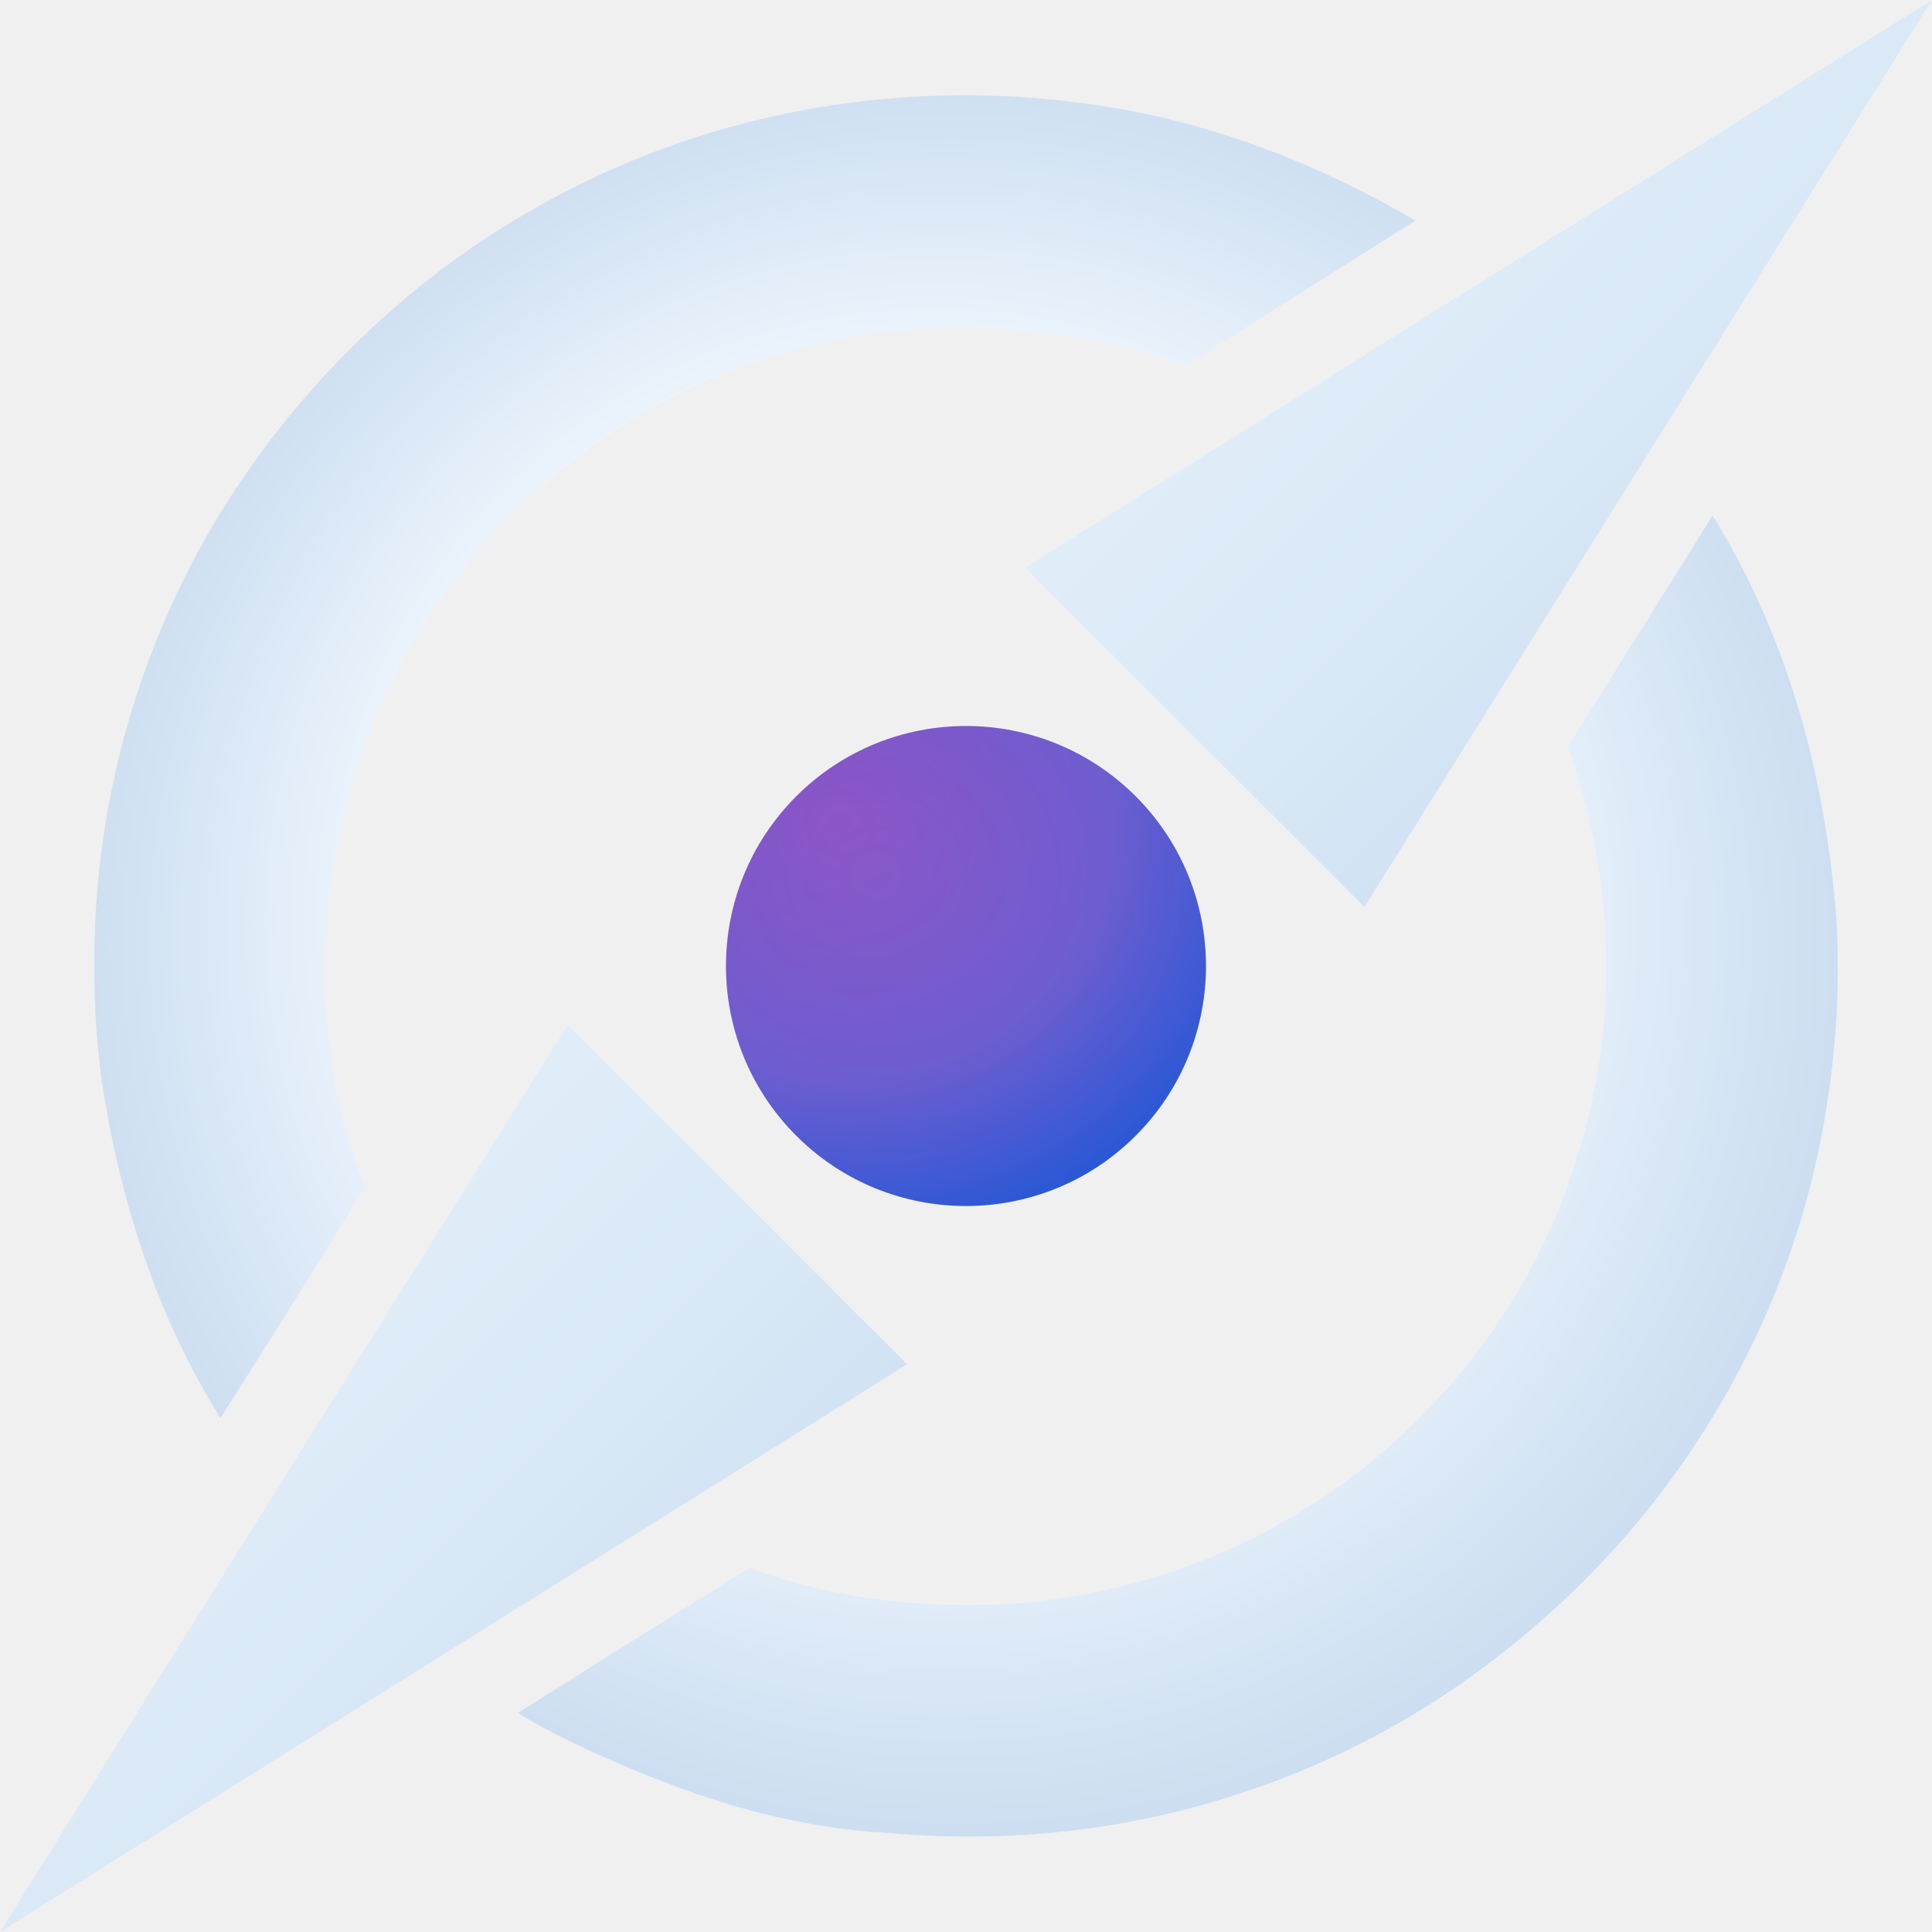
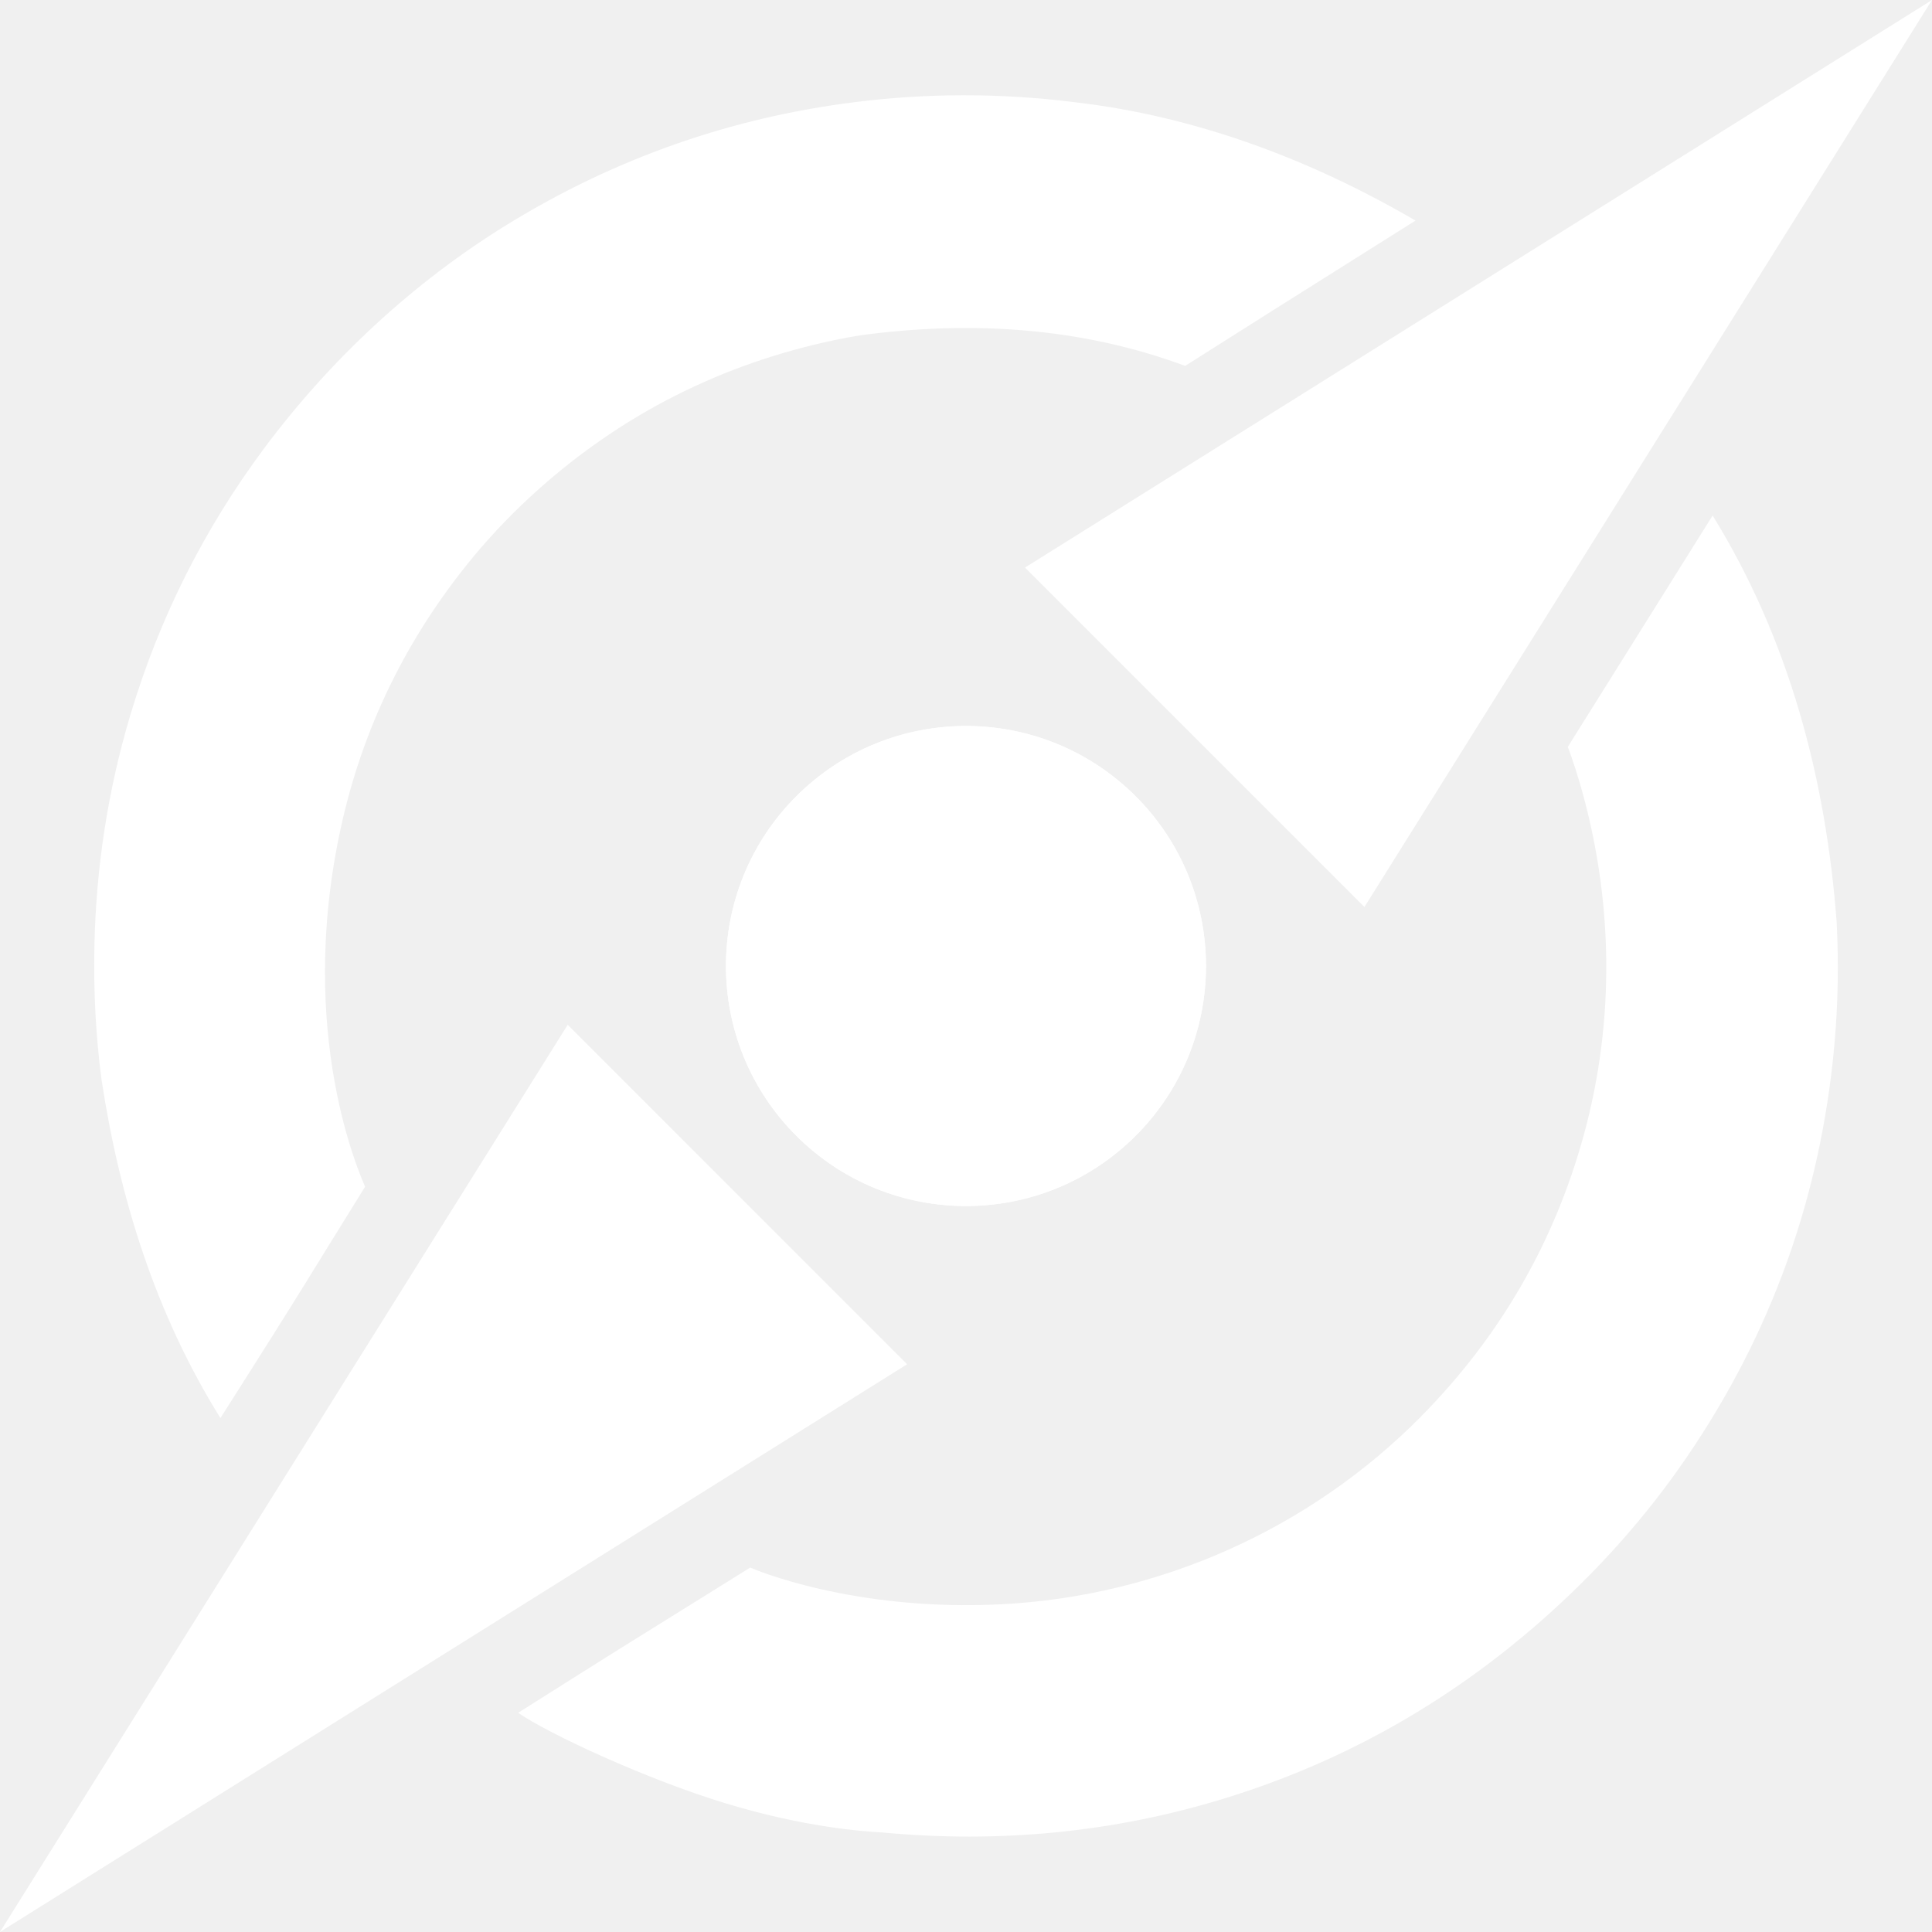
<svg xmlns="http://www.w3.org/2000/svg" width="500" zoomAndPan="magnify" viewBox="0 0 375 375" height="500" preserveAspectRatio="xMidYMid meet" version="1.0">
  <defs>
    <clipPath id="a3957e5701">
      <path d="M 198 0 L 375 0 L 375 177 L 198 177 Z M 198 0 " clip-rule="nonzero" />
    </clipPath>
    <clipPath id="6afbb346e6">
      <path d="M 342.047 -32.93 L 407.93 32.953 L 264.836 176.047 L 198.953 110.164 Z M 342.047 -32.93 " clip-rule="nonzero" />
    </clipPath>
    <clipPath id="dbfe783954">
      <path d="M 374.988 0.012 L 264.836 176.047 L 198.953 110.164 Z M 374.988 0.012 " clip-rule="nonzero" />
    </clipPath>
    <clipPath id="270e5b8c21">
      <path d="M 140 140 L 235 140 L 235 235 L 140 235 Z M 140 140 " clip-rule="nonzero" />
    </clipPath>
    <clipPath id="cd695f61e1">
      <path d="M 187.496 121.617 L 253.379 187.504 L 187.496 253.387 L 121.613 187.504 Z M 187.496 121.617 " clip-rule="nonzero" />
    </clipPath>
    <clipPath id="7e0fedd2f4">
      <path d="M 220.438 154.559 C 202.242 136.367 172.746 136.367 154.555 154.559 C 136.359 172.754 136.359 202.25 154.555 220.445 C 172.746 238.637 202.242 238.637 220.438 220.445 C 238.629 202.25 238.629 172.754 220.438 154.559 Z M 220.438 154.559 " clip-rule="nonzero" />
    </clipPath>
    <clipPath id="c3602e9733">
      <path d="M 0 198 L 177 198 L 177 375 L 0 375 Z M 0 198 " clip-rule="nonzero" />
    </clipPath>
    <clipPath id="f2a35fea8d">
      <path d="M 32.945 407.926 L -32.941 342.043 L 110.191 198.91 L 176.074 264.797 Z M 32.945 407.926 " clip-rule="nonzero" />
    </clipPath>
    <clipPath id="2d860f12f2">
      <path d="M 0.004 374.984 L 110.191 198.91 L 176.074 264.797 Z M 0.004 374.984 " clip-rule="nonzero" />
    </clipPath>
-     <radialGradient id="acecore-sphere" gradientUnits="userSpaceOnUse" cx="0" cy="0" r="1" gradientTransform="matrix(106 0 0 98 163 160)">
-       <stop offset="0%" stop-color="#8950c5" />
-       <stop offset="50%" stop-color="#6b5bcf" />
-       <stop offset="100%" stop-color="#0656d9" />
-     </radialGradient>
-     <radialGradient id="acecore-light" gradientUnits="userSpaceOnUse" cx="0" cy="0" r="1" gradientTransform="matrix(74.5 0 0 69.9 170 170)">
-       <stop stop-color="#b49add" stop-opacity="0.08" />
-       <stop offset="1" stop-color="#b49add" stop-opacity="0" />
-     </radialGradient>
-     <radialGradient id="outer-ink" gradientUnits="userSpaceOnUse" cx="187.5" cy="187.5" fx="171" fy="160" r="190">
-       <stop offset="0%" stop-color="#15233f" />
-       <stop offset="58%" stop-color="#344c69" />
-       <stop offset="100%" stop-color="#13233e" />
-     </radialGradient>
-     <radialGradient id="outer-pale" gradientUnits="userSpaceOnUse" cx="187.5" cy="187.5" fx="171" fy="160" r="190">
-       <stop offset="0%" stop-color="#e3ecf5" />
-       <stop offset="58%" stop-color="#ecf4fb" />
-       <stop offset="100%" stop-color="#c7d9eb" />
-     </radialGradient>
-     <radialGradient id="outer-on-dark" gradientUnits="userSpaceOnUse" cx="187.5" cy="187.5" fx="171" fy="160" r="190">
-       <stop offset="0%" stop-color="#e0ebf7" />
-       <stop offset="58%" stop-color="#ebf4fc" />
-       <stop offset="100%" stop-color="#c3d7ed" />
-     </radialGradient>
-     <linearGradient id="outer-ink-arrow" gradientUnits="userSpaceOnUse" x1="195" y1="0" x2="375" y2="180">
-       <stop offset="0%" stop-color="#324a66" />
-       <stop offset="55%" stop-color="#233a54" />
-       <stop offset="100%" stop-color="#14273d" />
-     </linearGradient>
-     <linearGradient id="outer-pale-arrow" gradientUnits="userSpaceOnUse" x1="0" y1="195" x2="180" y2="375">
-       <stop offset="0%" stop-color="#edf4fb" />
-       <stop offset="55%" stop-color="#dbe8f5" />
-       <stop offset="100%" stop-color="#c4d7eb" />
-     </linearGradient>
-     <linearGradient id="outer-on-dark-arrow" gradientUnits="userSpaceOnUse" x1="195" y1="0" x2="375" y2="180">
-       <stop offset="0%" stop-color="#ebf4fc" />
-       <stop offset="55%" stop-color="#d9e8f6" />
-       <stop offset="100%" stop-color="#bfd4ea" />
-     </linearGradient>
-     <linearGradient id="outer-on-dark-pale-arrow" gradientUnits="userSpaceOnUse" x1="0" y1="195" x2="180" y2="375">
-       <stop offset="0%" stop-color="#ebf4fc" />
-       <stop offset="55%" stop-color="#d9e8f6" />
-       <stop offset="100%" stop-color="#bfd4ea" />
-     </linearGradient>
  </defs>
-   <path class="outer-ink" fill="url(#outer-on-dark)" d="M 230.043 71.02 C 209.73 63.477 188.301 62.211 167 65.082 C 165.305 65.352 163.605 65.668 161.906 66.027 C 140.082 70.652 120.922 80.328 104.426 95.062 C 100.137 98.895 95.711 103.418 91.84 108.109 C 78.883 123.805 70.297 141.441 66.078 161.012 C 57.496 200.844 69.965 228.148 70.863 230.344 C 60.105 247.633 60.207 247.863 42.785 275.242 C 30.289 255.219 23.223 232.727 19.703 209.527 C 18.598 201.109 18.137 192.488 18.324 183.66 C 18.645 168.238 20.973 153.273 25.305 138.766 C 30.922 119.973 39.578 102.723 51.281 87.008 C 64.082 69.824 80.188 54.812 98.535 43.535 C 119.289 30.777 141.719 22.879 165.832 19.836 C 179.965 18.055 194.129 18.043 208.328 19.809 C 231.965 22.504 254.328 30.91 274.746 42.816 C 244.926 61.586 244.898 61.594 230.043 71.02 Z M 230.043 71.02 " fill-opacity="1" fill-rule="nonzero" />
-   <path class="outer-pale" fill="url(#outer-on-dark)" d="M 145.617 304.262 C 146.184 304.527 165.508 312.844 194.297 311.391 C 224.988 309.848 254.219 296.781 275.73 275.035 C 291.141 259.453 301.715 241.168 307.449 220.18 C 313.566 197.777 313.113 174.191 306.637 151.988 C 305.469 147.992 304.418 145.238 304.305 144.977 C 313.676 130.012 313.672 130.012 332.418 100.066 C 347.242 124.035 354.406 151.129 356.496 179.016 C 356.906 187.043 356.758 194.957 356.059 202.754 C 353.41 232.145 343.805 258.914 327.238 283.07 C 319.359 294.562 309.965 305.094 299.066 314.664 C 280.883 330.625 260.398 342.098 237.613 349.09 C 216.266 355.641 194.117 357.836 171.168 355.672 C 167.766 355.48 156.367 354.75 140.746 349.996 C 125.5 345.359 106.641 336.617 100.574 332.457 C 118.953 320.832 118.988 320.824 145.617 304.262 Z M 145.617 304.262 " fill-opacity="1" fill-rule="nonzero" />
+   <path class="outer-ink" fill="#ffffff" d="M 230.043 71.02 C 209.73 63.477 188.301 62.211 167 65.082 C 165.305 65.352 163.605 65.668 161.906 66.027 C 140.082 70.652 120.922 80.328 104.426 95.062 C 100.137 98.895 95.711 103.418 91.84 108.109 C 78.883 123.805 70.297 141.441 66.078 161.012 C 57.496 200.844 69.965 228.148 70.863 230.344 C 60.105 247.633 60.207 247.863 42.785 275.242 C 30.289 255.219 23.223 232.727 19.703 209.527 C 18.598 201.109 18.137 192.488 18.324 183.66 C 18.645 168.238 20.973 153.273 25.305 138.766 C 30.922 119.973 39.578 102.723 51.281 87.008 C 64.082 69.824 80.188 54.812 98.535 43.535 C 119.289 30.777 141.719 22.879 165.832 19.836 C 179.965 18.055 194.129 18.043 208.328 19.809 C 231.965 22.504 254.328 30.91 274.746 42.816 C 244.926 61.586 244.898 61.594 230.043 71.02 Z M 230.043 71.02 " fill-opacity="1" fill-rule="nonzero" />
+   <path class="outer-pale" fill="#ffffff" d="M 145.617 304.262 C 146.184 304.527 165.508 312.844 194.297 311.391 C 224.988 309.848 254.219 296.781 275.73 275.035 C 291.141 259.453 301.715 241.168 307.449 220.18 C 313.566 197.777 313.113 174.191 306.637 151.988 C 305.469 147.992 304.418 145.238 304.305 144.977 C 313.676 130.012 313.672 130.012 332.418 100.066 C 347.242 124.035 354.406 151.129 356.496 179.016 C 356.906 187.043 356.758 194.957 356.059 202.754 C 353.41 232.145 343.805 258.914 327.238 283.07 C 319.359 294.562 309.965 305.094 299.066 314.664 C 280.883 330.625 260.398 342.098 237.613 349.09 C 216.266 355.641 194.117 357.836 171.168 355.672 C 167.766 355.48 156.367 354.75 140.746 349.996 C 125.5 345.359 106.641 336.617 100.574 332.457 C 118.953 320.832 118.988 320.824 145.617 304.262 Z M 145.617 304.262 " fill-opacity="1" fill-rule="nonzero" />
  <g clip-path="url(#a3957e5701)">
    <g clip-path="url(#6afbb346e6)">
      <g clip-path="url(#dbfe783954)">
-         <path class="outer-ink outer-arrow" fill="url(#outer-on-dark-arrow)" d="M 342.047 -32.93 L 407.93 32.953 L 264.836 176.047 L 198.953 110.164 Z M 342.047 -32.93 " fill-opacity="1" fill-rule="nonzero" />
+         <path class="outer-ink outer-arrow" fill="#ffffff" d="M 342.047 -32.93 L 407.93 32.953 L 264.836 176.047 L 198.953 110.164 Z M 342.047 -32.93 " fill-opacity="1" fill-rule="nonzero" />
      </g>
    </g>
  </g>
  <g clip-path="url(#270e5b8c21)">
    <g clip-path="url(#cd695f61e1)">
      <g clip-path="url(#7e0fedd2f4)">
-         <path fill="url(#acecore-sphere)" d="M 187.496 121.617 L 253.379 187.504 L 187.496 253.387 L 121.613 187.504 Z M 187.496 121.617 " fill-opacity="1" fill-rule="nonzero" />
-         <path fill="url(#acecore-light)" d="M 187.496 121.617 L 253.379 187.504 L 187.496 253.387 L 121.613 187.504 Z M 187.496 121.617 " fill-opacity="1" fill-rule="nonzero" />
+         <path fill="#ffffff" d="M 187.496 121.617 L 253.379 187.504 L 187.496 253.387 L 121.613 187.504 Z M 187.496 121.617 " fill-opacity="1" fill-rule="nonzero" />
+         <path fill="#ffffff" d="M 187.496 121.617 L 253.379 187.504 L 187.496 253.387 L 121.613 187.504 Z M 187.496 121.617 " fill-opacity="1" fill-rule="nonzero" />
      </g>
    </g>
  </g>
  <g clip-path="url(#c3602e9733)">
    <g clip-path="url(#f2a35fea8d)">
      <g clip-path="url(#2d860f12f2)">
-         <path class="outer-pale outer-arrow" fill="url(#outer-on-dark-pale-arrow)" d="M 32.945 407.926 L -32.941 342.043 L 110.191 198.91 L 176.074 264.797 Z M 32.945 407.926 " fill-opacity="1" fill-rule="nonzero" />
+         <path class="outer-pale outer-arrow" fill="#ffffff" d="M 32.945 407.926 L -32.941 342.043 L 110.191 198.91 L 176.074 264.797 Z M 32.945 407.926 " fill-opacity="1" fill-rule="nonzero" />
      </g>
    </g>
  </g>
</svg>
